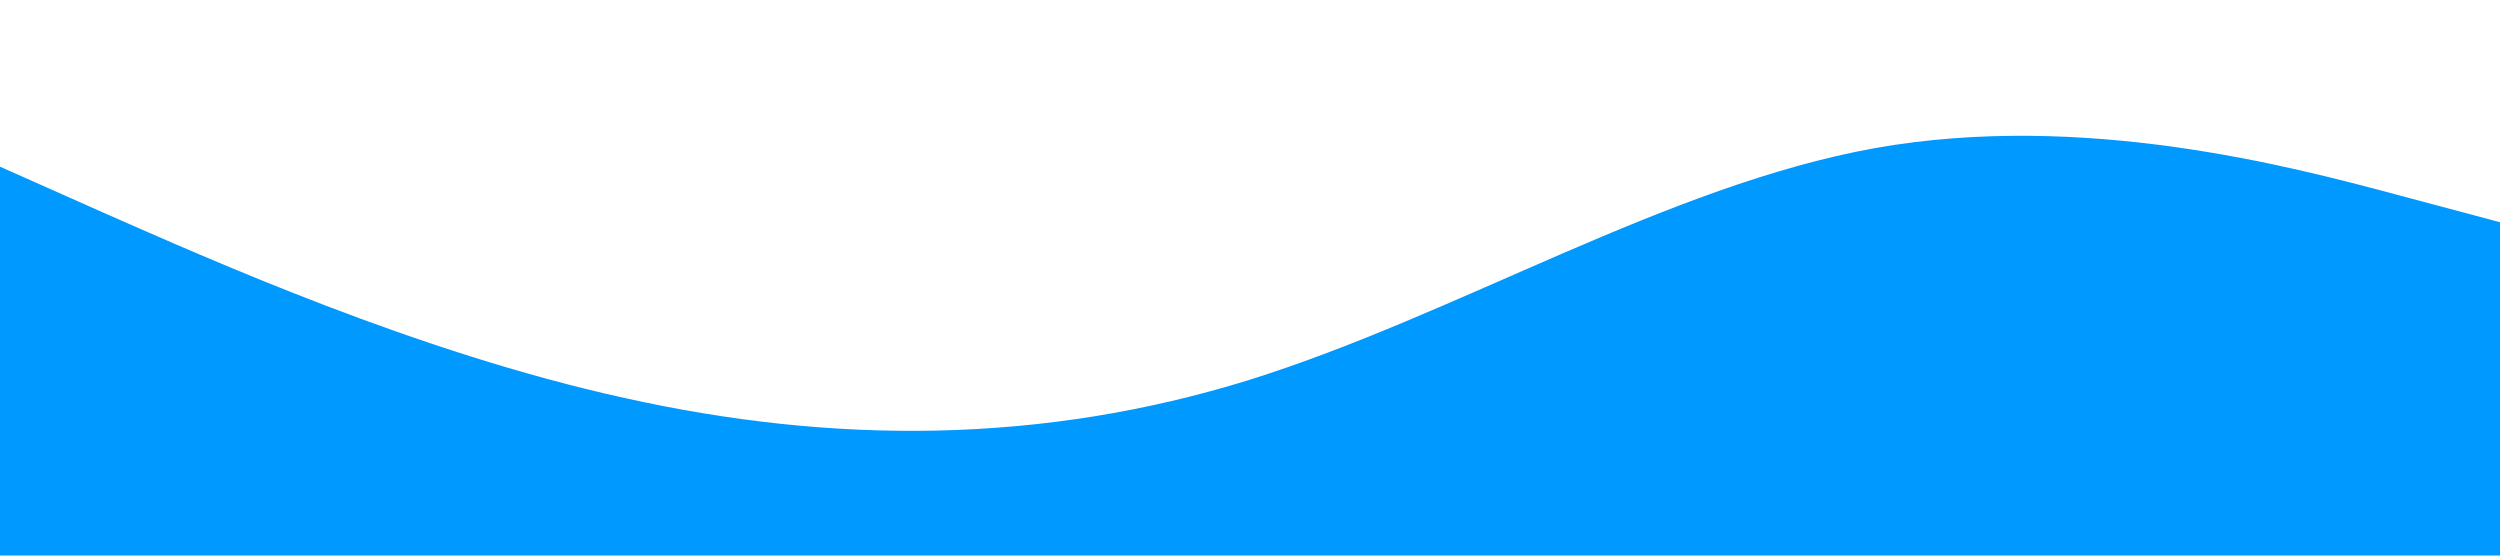
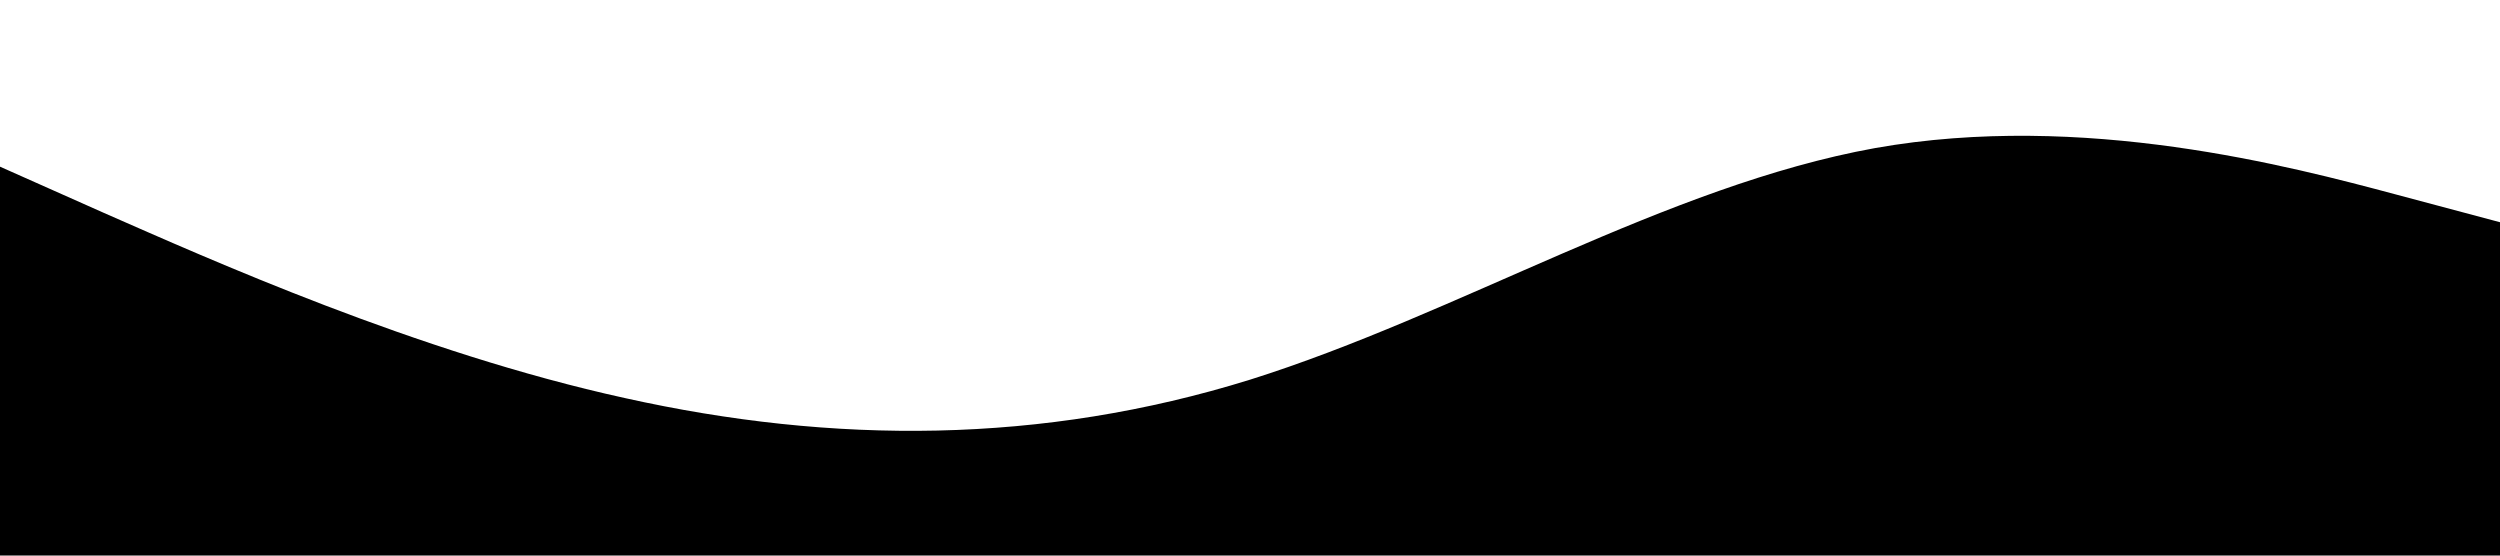
<svg xmlns="http://www.w3.org/2000/svg" viewBox="0 0 1440 320">
-   <path fill="#0099ff" fill-opacity="1" d="M0,96L60,122.7C120,149,240,203,360,229.3C480,256,600,256,720,218.7C840,181,960,107,1080,85.3C1200,64,1320,96,1380,112L1440,128L1440,320L1380,320C1320,320,1200,320,1080,320C960,320,840,320,720,320C600,320,480,320,360,320C240,320,120,320,60,320L0,320Z" />
+   <path d="M0,96L60,122.7C120,149,240,203,360,229.3C480,256,600,256,720,218.7C840,181,960,107,1080,85.3C1200,64,1320,96,1380,112L1440,128L1440,320L1380,320C1320,320,1200,320,1080,320C960,320,840,320,720,320C600,320,480,320,360,320C240,320,120,320,60,320L0,320Z" />
</svg>
